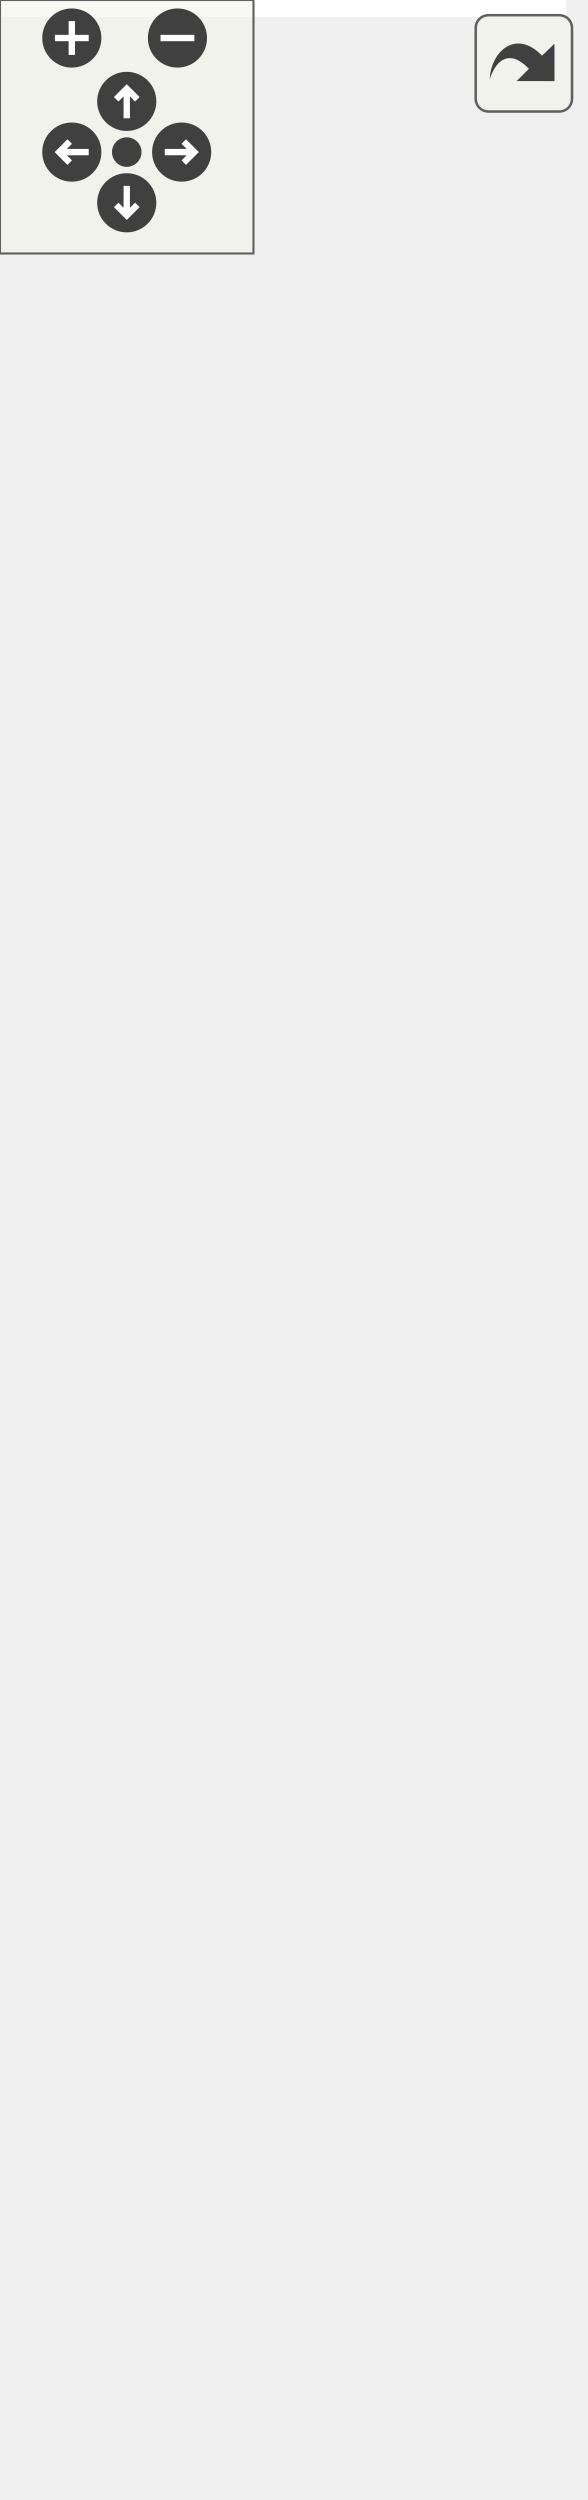
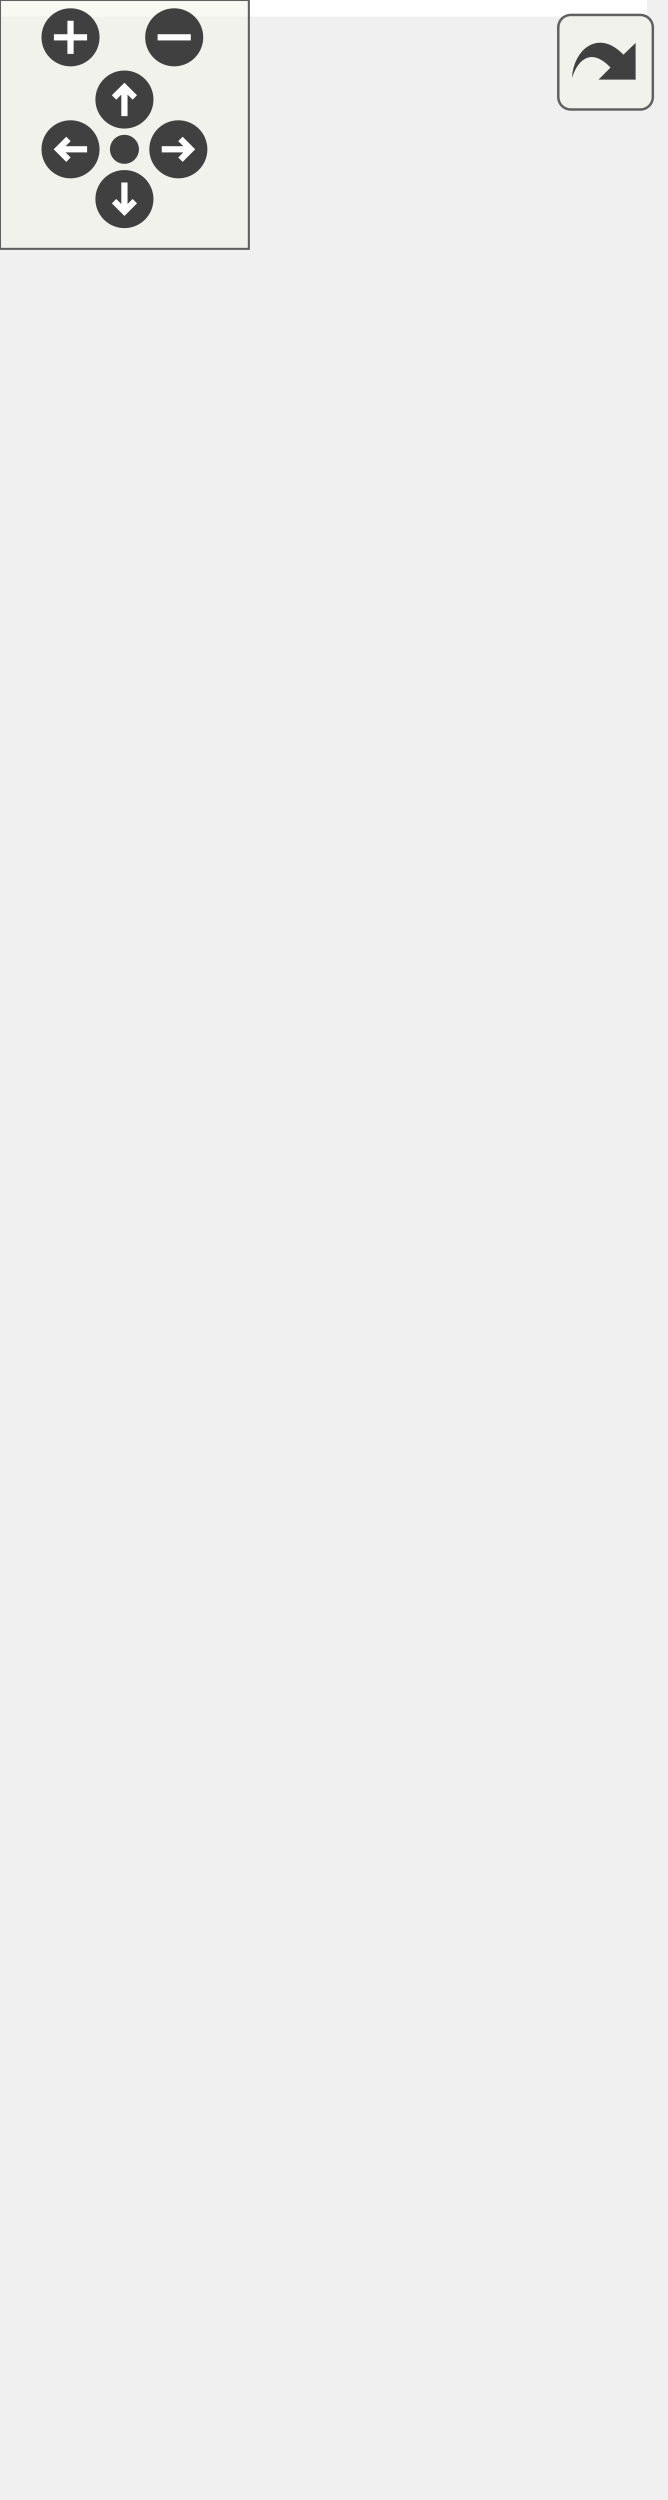
<svg xmlns="http://www.w3.org/2000/svg" xmlns:xlink="http://www.w3.org/1999/xlink" id="main" version="1.1" xml:space="preserve">
  <style type="text/css">
.edge:hover path { stroke: red; }
.edge:hover polygon { stroke: red; fill: red; }
</style>
  <defs>
    <circle id="rim" cx="0" cy="0" r="7" />
    <circle id="rim2" cx="0" cy="0" r="3.5" />
    <g id="zoomPlus">
      <use xlink:href="#rim" fill="#404040">
        <set attributeName="fill" to="#808080" begin="zoomplus.mouseover" end="zoomplus.mouseout" />
      </use>
      <path d="M-4,0h8M0,-4v8" fill="none" stroke="white" stroke-width="1.5" pointer-events="none" />
    </g>
    <g id="zoomMin">
      <use xlink:href="#rim" fill="#404040">
        <set attributeName="fill" to="#808080" begin="zoomminus.mouseover" end="zoomminus.mouseout" />
      </use>
      <path d="M-4,0h8" fill="none" stroke="white" stroke-width="1.5" pointer-events="none" />
    </g>
    <g id="dirArrow">
      <path fill="none" stroke="white" stroke-width="1.5" d="M0,-3.0v7 M-2.5,-0.5L0,-3.0L2.5,-0.5" />
    </g>
    <g id="resetDef">
      <use xlink:href="#rim2" fill="#404040">
        <set attributeName="fill" to="#808080" begin="reset.mouseover" end="reset.mouseout" />
      </use>
    </g>
  </defs>
  <svg id="graph" class="graph">
    <g id="viewport">
-       <polygon fill="#ffffff" stroke="transparent" points="-4,4 -4,-531 134,-531 134,4 -4,4" />
+       <polygon fill="#ffffff" stroke="transparent" points="-4,4 -4,-542 156,-542 156,4 -4,4" />
      <g id="node1" class="node">
-         <polygon fill="#bfbfbf" stroke="#000000" points="1,-.5 1,-79.5 129,-79.5 129,-.5 1,-.5" />
-         <text text-anchor="middle" x="65" y="-67.5" font-family="Helvetica,sans-Serif" font-size="10.00" fill="#000000">AddWrappedPosition</text>
-         <polyline fill="none" stroke="#000000" points="1,-60.5 129,-60.5 " />
-         <text text-anchor="middle" x="65" y="-48.5" font-family="Helvetica,sans-Serif" font-size="10.00" fill="#000000"> </text>
-         <polyline fill="none" stroke="#000000" points="1,-41.5 129,-41.5 " />
-         <text text-anchor="start" x="9" y="-29.5" font-family="Helvetica,sans-Serif" font-size="10.00" fill="#000000">+ AddWrappedPosition()</text>
-         <text text-anchor="start" x="9" y="-18.5" font-family="Helvetica,sans-Serif" font-size="10.00" fill="#000000">+ ~AddWrappedPosition()</text>
-         <text text-anchor="start" x="9" y="-7.5" font-family="Helvetica,sans-Serif" font-size="10.00" fill="#000000"># compute_impl()</text>
+         <polygon fill="#bfbfbf" stroke="#000000" points="12,-.5 12,-79.5 140,-79.5 140,-.5 12,-.5" />
+         <text text-anchor="middle" x="76" y="-67.5" font-family="Helvetica,sans-Serif" font-size="10.00" fill="#000000">AddWrappedPosition</text>
+         <polyline fill="none" stroke="#000000" points="12,-60.5 140,-60.5 " />
+         <text text-anchor="middle" x="76" y="-48.5" font-family="Helvetica,sans-Serif" font-size="10.00" fill="#000000"> </text>
+         <polyline fill="none" stroke="#000000" points="12,-41.5 140,-41.5 " />
+         <text text-anchor="start" x="20" y="-29.5" font-family="Helvetica,sans-Serif" font-size="10.00" fill="#000000">+ AddWrappedPosition()</text>
+         <text text-anchor="start" x="20" y="-18.5" font-family="Helvetica,sans-Serif" font-size="10.00" fill="#000000">+ ~AddWrappedPosition()</text>
+         <text text-anchor="start" x="20" y="-7.5" font-family="Helvetica,sans-Serif" font-size="10.00" fill="#000000"># compute_impl()</text>
      </g>
      <g id="node2" class="node">
        <g id="a_node2">
          <a xlink:href="classAdder.html" target="_top" xlink:title="Adder adds new properties to a non-empty Element object. ">
-             <polygon fill="#ffffff" stroke="#000000" points="30.5,-116.5 30.5,-195.5 99.5,-195.5 99.5,-116.5 30.5,-116.5" />
-             <text text-anchor="middle" x="65" y="-183.5" font-family="Helvetica,sans-Serif" font-size="10.00" fill="#000000">Adder</text>
-             <polyline fill="none" stroke="#000000" points="30.5,-176.5 99.5,-176.5 " />
-             <text text-anchor="middle" x="65" y="-164.5" font-family="Helvetica,sans-Serif" font-size="10.00" fill="#000000"> </text>
-             <polyline fill="none" stroke="#000000" points="30.5,-157.5 99.5,-157.5 " />
-             <text text-anchor="start" x="38.5" y="-145.5" font-family="Helvetica,sans-Serif" font-size="10.00" fill="#000000">+ ~Adder()</text>
-             <text text-anchor="start" x="38.5" y="-134.5" font-family="Helvetica,sans-Serif" font-size="10.00" fill="#000000">+ compute()</text>
-             <text text-anchor="start" x="38.5" y="-123.5" font-family="Helvetica,sans-Serif" font-size="10.00" fill="#000000">+ Updater()</text>
+             <polygon fill="#ffffff" stroke="#000000" points="41.5,-116.5 41.5,-195.5 110.5,-195.5 110.5,-116.5 41.5,-116.5" />
+             <text text-anchor="middle" x="76" y="-183.5" font-family="Helvetica,sans-Serif" font-size="10.00" fill="#000000">Adder</text>
+             <polyline fill="none" stroke="#000000" points="41.5,-176.5 110.5,-176.5 " />
+             <text text-anchor="middle" x="76" y="-164.5" font-family="Helvetica,sans-Serif" font-size="10.00" fill="#000000"> </text>
+             <polyline fill="none" stroke="#000000" points="41.5,-157.5 110.5,-157.5 " />
+             <text text-anchor="start" x="49.5" y="-145.5" font-family="Helvetica,sans-Serif" font-size="10.00" fill="#000000">+ ~Adder()</text>
+             <text text-anchor="start" x="49.5" y="-134.5" font-family="Helvetica,sans-Serif" font-size="10.00" fill="#000000">+ compute()</text>
+             <text text-anchor="start" x="49.5" y="-123.5" font-family="Helvetica,sans-Serif" font-size="10.00" fill="#000000">+ Updater()</text>
          </a>
        </g>
      </g>
      <g id="edge1" class="edge">
-         <path fill="none" stroke="#191970" d="M65,-106.216C65,-97.394 65,-88.313 65,-79.812" />
-         <polygon fill="none" stroke="#191970" points="61.5,-106.404 65,-116.404 68.5,-106.404 61.5,-106.404" />
+         <path fill="none" stroke="#191970" d="M76,-106.216C76,-97.394 76,-88.313 76,-79.812" />
+         <polygon fill="none" stroke="#191970" points="72.5,-106.404 76,-116.404 79.5,-106.404 72.5,-106.404" />
      </g>
      <g id="node3" class="node">
        <g id="a_node3">
          <a xlink:href="classUpdater.html" target="_top" xlink:title="Updater is an abstract class to update data held by an Element object. ">
-             <polygon fill="#ffffff" stroke="#000000" points="0,-232.5 0,-421.5 130,-421.5 130,-232.5 0,-232.5" />
-             <text text-anchor="middle" x="65" y="-409.5" font-family="Helvetica,sans-Serif" font-size="10.00" fill="#000000">Updater</text>
-             <polyline fill="none" stroke="#000000" points="0,-402.5 130,-402.5 " />
-             <text text-anchor="start" x="8" y="-390.5" font-family="Helvetica,sans-Serif" font-size="10.00" fill="#000000"># ext_generator</text>
-             <text text-anchor="start" x="8" y="-379.5" font-family="Helvetica,sans-Serif" font-size="10.00" fill="#000000"># required_keys</text>
-             <text text-anchor="start" x="8" y="-368.5" font-family="Helvetica,sans-Serif" font-size="10.00" fill="#000000"># optional_keys</text>
-             <text text-anchor="start" x="8" y="-357.5" font-family="Helvetica,sans-Serif" font-size="10.00" fill="#000000">- dataid_blacklist</text>
-             <text text-anchor="start" x="8" y="-346.5" font-family="Helvetica,sans-Serif" font-size="10.00" fill="#000000">- omp_lock</text>
-             <polyline fill="none" stroke="#000000" points="0,-339.5 130,-339.5 " />
-             <text text-anchor="start" x="8" y="-327.5" font-family="Helvetica,sans-Serif" font-size="10.00" fill="#000000">+ Updater()</text>
-             <text text-anchor="start" x="8" y="-316.5" font-family="Helvetica,sans-Serif" font-size="10.00" fill="#000000">+ ~Updater()</text>
-             <text text-anchor="start" x="8" y="-305.5" font-family="Helvetica,sans-Serif" font-size="10.00" fill="#000000">+ compute()</text>
-             <text text-anchor="start" x="8" y="-294.5" font-family="Helvetica,sans-Serif" font-size="10.00" fill="#000000">+ remove_from_blacklist()</text>
+             <polygon fill="#ffffff" stroke="#000000" points="0,-232.5 0,-432.5 152,-432.5 152,-232.5 0,-232.5" />
+             <text text-anchor="middle" x="76" y="-420.5" font-family="Helvetica,sans-Serif" font-size="10.00" fill="#000000">Updater</text>
+             <polyline fill="none" stroke="#000000" points="0,-413.5 152,-413.5 " />
+             <text text-anchor="start" x="8" y="-401.5" font-family="Helvetica,sans-Serif" font-size="10.00" fill="#000000"># ext_generator</text>
+             <text text-anchor="start" x="8" y="-390.5" font-family="Helvetica,sans-Serif" font-size="10.00" fill="#000000"># check_required_keys</text>
+             <text text-anchor="start" x="8" y="-379.5" font-family="Helvetica,sans-Serif" font-size="10.00" fill="#000000"># check_optional_keys</text>
+             <text text-anchor="start" x="8" y="-368.5" font-family="Helvetica,sans-Serif" font-size="10.00" fill="#000000">- skippable_elementids</text>
+             <text text-anchor="start" x="8" y="-357.5" font-family="Helvetica,sans-Serif" font-size="10.00" fill="#000000">- omp_lock</text>
+             <polyline fill="none" stroke="#000000" points="0,-350.5 152,-350.5 " />
+             <text text-anchor="start" x="8" y="-338.5" font-family="Helvetica,sans-Serif" font-size="10.00" fill="#000000">+ Updater()</text>
+             <text text-anchor="start" x="8" y="-327.5" font-family="Helvetica,sans-Serif" font-size="10.00" fill="#000000">+ ~Updater()</text>
+             <text text-anchor="start" x="8" y="-316.5" font-family="Helvetica,sans-Serif" font-size="10.00" fill="#000000">+ compute()</text>
+             <text text-anchor="start" x="8" y="-305.5" font-family="Helvetica,sans-Serif" font-size="10.00" fill="#000000">+ remove_from_skippable</text>
+             <text text-anchor="start" x="8" y="-294.5" font-family="Helvetica,sans-Serif" font-size="10.00" fill="#000000">_elementids()</text>
            <text text-anchor="start" x="8" y="-283.5" font-family="Helvetica,sans-Serif" font-size="10.00" fill="#000000">+ get_ext_generator()</text>
            <text text-anchor="start" x="8" y="-272.5" font-family="Helvetica,sans-Serif" font-size="10.00" fill="#000000"># compute_impl()</text>
-             <text text-anchor="start" x="8" y="-261.5" font-family="Helvetica,sans-Serif" font-size="10.00" fill="#000000"># make_required_keys()</text>
-             <text text-anchor="start" x="8" y="-250.5" font-family="Helvetica,sans-Serif" font-size="10.00" fill="#000000"># make_optional_keys()</text>
-             <text text-anchor="start" x="8" y="-239.5" font-family="Helvetica,sans-Serif" font-size="10.00" fill="#000000"># check_blacklist()</text>
+             <text text-anchor="start" x="8" y="-261.5" font-family="Helvetica,sans-Serif" font-size="10.00" fill="#000000"># make_check_required_keys()</text>
+             <text text-anchor="start" x="8" y="-250.5" font-family="Helvetica,sans-Serif" font-size="10.00" fill="#000000"># make_check_optional_keys()</text>
+             <text text-anchor="start" x="8" y="-239.5" font-family="Helvetica,sans-Serif" font-size="10.00" fill="#000000"># check_update_requirest_for()</text>
          </a>
        </g>
      </g>
      <g id="edge2" class="edge">
-         <path fill="none" stroke="#191970" d="M65,-222.238C65,-212.881 65,-203.848 65,-195.62" />
-         <polygon fill="none" stroke="#191970" points="61.5,-222.497 65,-232.497 68.5,-222.497 61.5,-222.497" />
+         <path fill="none" stroke="#191970" d="M76,-222.191C76,-212.899 76,-203.957 76,-195.811" />
+         <polygon fill="none" stroke="#191970" points="72.5,-222.389 76,-232.389 79.5,-222.389 72.5,-222.389" />
      </g>
      <g id="node4" class="node">
-         <polygon fill="#ffffff" stroke="#bfbfbf" points="8,-458.5 8,-526.5 122,-526.5 122,-458.5 8,-458.5" />
-         <text text-anchor="start" x="16" y="-514.5" font-family="Helvetica,sans-Serif" font-size="10.00" fill="#000000">std::enable_shared</text>
-         <text text-anchor="middle" x="65" y="-503.5" font-family="Helvetica,sans-Serif" font-size="10.00" fill="#000000">_from_this&lt; Updater &gt;</text>
-         <polyline fill="none" stroke="#bfbfbf" points="8,-496.5 122,-496.5 " />
-         <text text-anchor="middle" x="65" y="-484.5" font-family="Helvetica,sans-Serif" font-size="10.00" fill="#000000"> </text>
-         <polyline fill="none" stroke="#bfbfbf" points="8,-477.5 122,-477.5 " />
-         <text text-anchor="middle" x="65" y="-465.5" font-family="Helvetica,sans-Serif" font-size="10.00" fill="#000000"> </text>
+         <polygon fill="#ffffff" stroke="#bfbfbf" points="19,-469.5 19,-537.5 133,-537.5 133,-469.5 19,-469.5" />
+         <text text-anchor="start" x="27" y="-525.5" font-family="Helvetica,sans-Serif" font-size="10.00" fill="#000000">std::enable_shared</text>
+         <text text-anchor="middle" x="76" y="-514.5" font-family="Helvetica,sans-Serif" font-size="10.00" fill="#000000">_from_this&lt; Updater &gt;</text>
+         <polyline fill="none" stroke="#bfbfbf" points="19,-507.5 133,-507.5 " />
+         <text text-anchor="middle" x="76" y="-495.5" font-family="Helvetica,sans-Serif" font-size="10.00" fill="#000000"> </text>
+         <polyline fill="none" stroke="#bfbfbf" points="19,-488.5 133,-488.5 " />
+         <text text-anchor="middle" x="76" y="-476.5" font-family="Helvetica,sans-Serif" font-size="10.00" fill="#000000"> </text>
      </g>
      <g id="edge3" class="edge">
-         <path fill="none" stroke="#191970" d="M65,-448.089C65,-439.794 65,-430.839 65,-421.685" />
-         <polygon fill="none" stroke="#191970" points="61.5,-448.208 65,-458.208 68.5,-448.208 61.5,-448.208" />
+         <path fill="none" stroke="#191970" d="M76,-459.15C76,-450.816 76,-441.797 76,-432.543" />
+         <polygon fill="none" stroke="#191970" points="72.5,-459.307 76,-469.307 79.5,-459.307 72.5,-459.307" />
      </g>
    </g>
  </svg>
  <g id="navigator" transform="translate(0 0)" fill="#404254">
    <rect fill="#f2f5e9" fill-opacity="0.5" stroke="#606060" stroke-width=".5" x="0" y="0" width="60" height="60" />
    <use id="zoomplus" xlink:href="#zoomPlus" x="17" y="9" />
    <use id="zoomminus" xlink:href="#zoomMin" x="42" y="9" />
    <use id="reset" xlink:href="#resetDef" x="30" y="36" />
    <g id="arrowUp" xlink:href="#dirArrow" transform="translate(30 24)">
      <use xlink:href="#rim" fill="#404040">
        <set attributeName="fill" to="#808080" begin="arrowUp.mouseover" end="arrowUp.mouseout" />
      </use>
      <path fill="none" stroke="white" stroke-width="1.5" d="M0,-3.0v7 M-2.5,-0.5L0,-3.0L2.5,-0.5" />
    </g>
    <g id="arrowRight" xlink:href="#dirArrow" transform="rotate(90) translate(36 -43)">
      <use xlink:href="#rim" fill="#404040">
        <set attributeName="fill" to="#808080" begin="arrowRight.mouseover" end="arrowRight.mouseout" />
      </use>
      <path fill="none" stroke="white" stroke-width="1.5" d="M0,-3.0v7 M-2.5,-0.5L0,-3.0L2.5,-0.5" />
    </g>
    <g id="arrowDown" xlink:href="#dirArrow" transform="rotate(180) translate(-30 -48)">
      <use xlink:href="#rim" fill="#404040">
        <set attributeName="fill" to="#808080" begin="arrowDown.mouseover" end="arrowDown.mouseout" />
      </use>
      <path fill="none" stroke="white" stroke-width="1.5" d="M0,-3.0v7 M-2.5,-0.5L0,-3.0L2.5,-0.5" />
    </g>
    <g id="arrowLeft" xlink:href="#dirArrow" transform="rotate(270) translate(-36 17)">
      <use xlink:href="#rim" fill="#404040">
        <set attributeName="fill" to="#808080" begin="arrowLeft.mouseover" end="arrowLeft.mouseout" />
      </use>
      <path fill="none" stroke="white" stroke-width="1.5" d="M0,-3.0v7 M-2.5,-0.5L0,-3.0L2.5,-0.5" />
    </g>
  </g>
  <svg viewBox="0 0 15 15" width="100%" height="30px" preserveAspectRatio="xMaxYMin meet">
    <g id="arrow_out" transform="scale(0.3 0.3)">
      <a xlink:href="classAddWrappedPosition__coll__graph_org.svg" target="_base">
        <rect id="button" ry="5" rx="5" y="6" x="6" height="38" width="38" fill="#f2f5e9" fill-opacity="0.5" stroke="#606060" stroke-width="1.0" />
        <path id="arrow" d="M 11.5,31.437 C 11.94,20.098 22.043,11.323 32.159,21.979 L 37.069,17.246 C 37.069,17.246 37.088,32 37.088,32 L 22.16,31.978 C 22.16,31.978 26.998,27.14 26.998,27.14 C 18.529,18.264 13.292,25.23 11.5,31.437 z" style="fill:#404040;" />
      </a>
    </g>
  </svg>
</svg>
